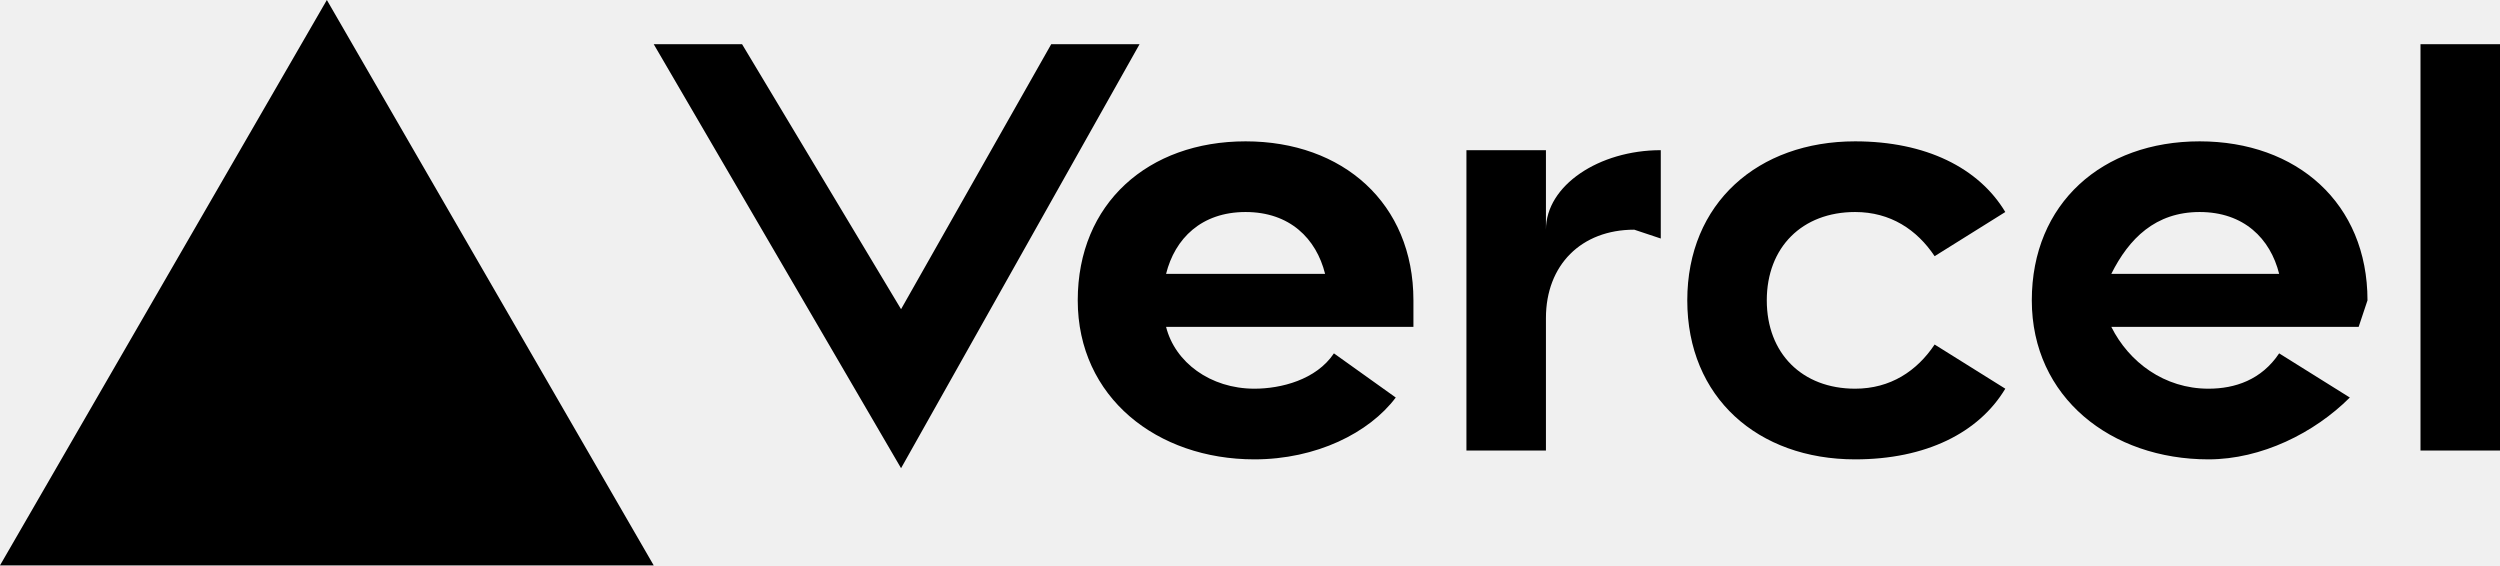
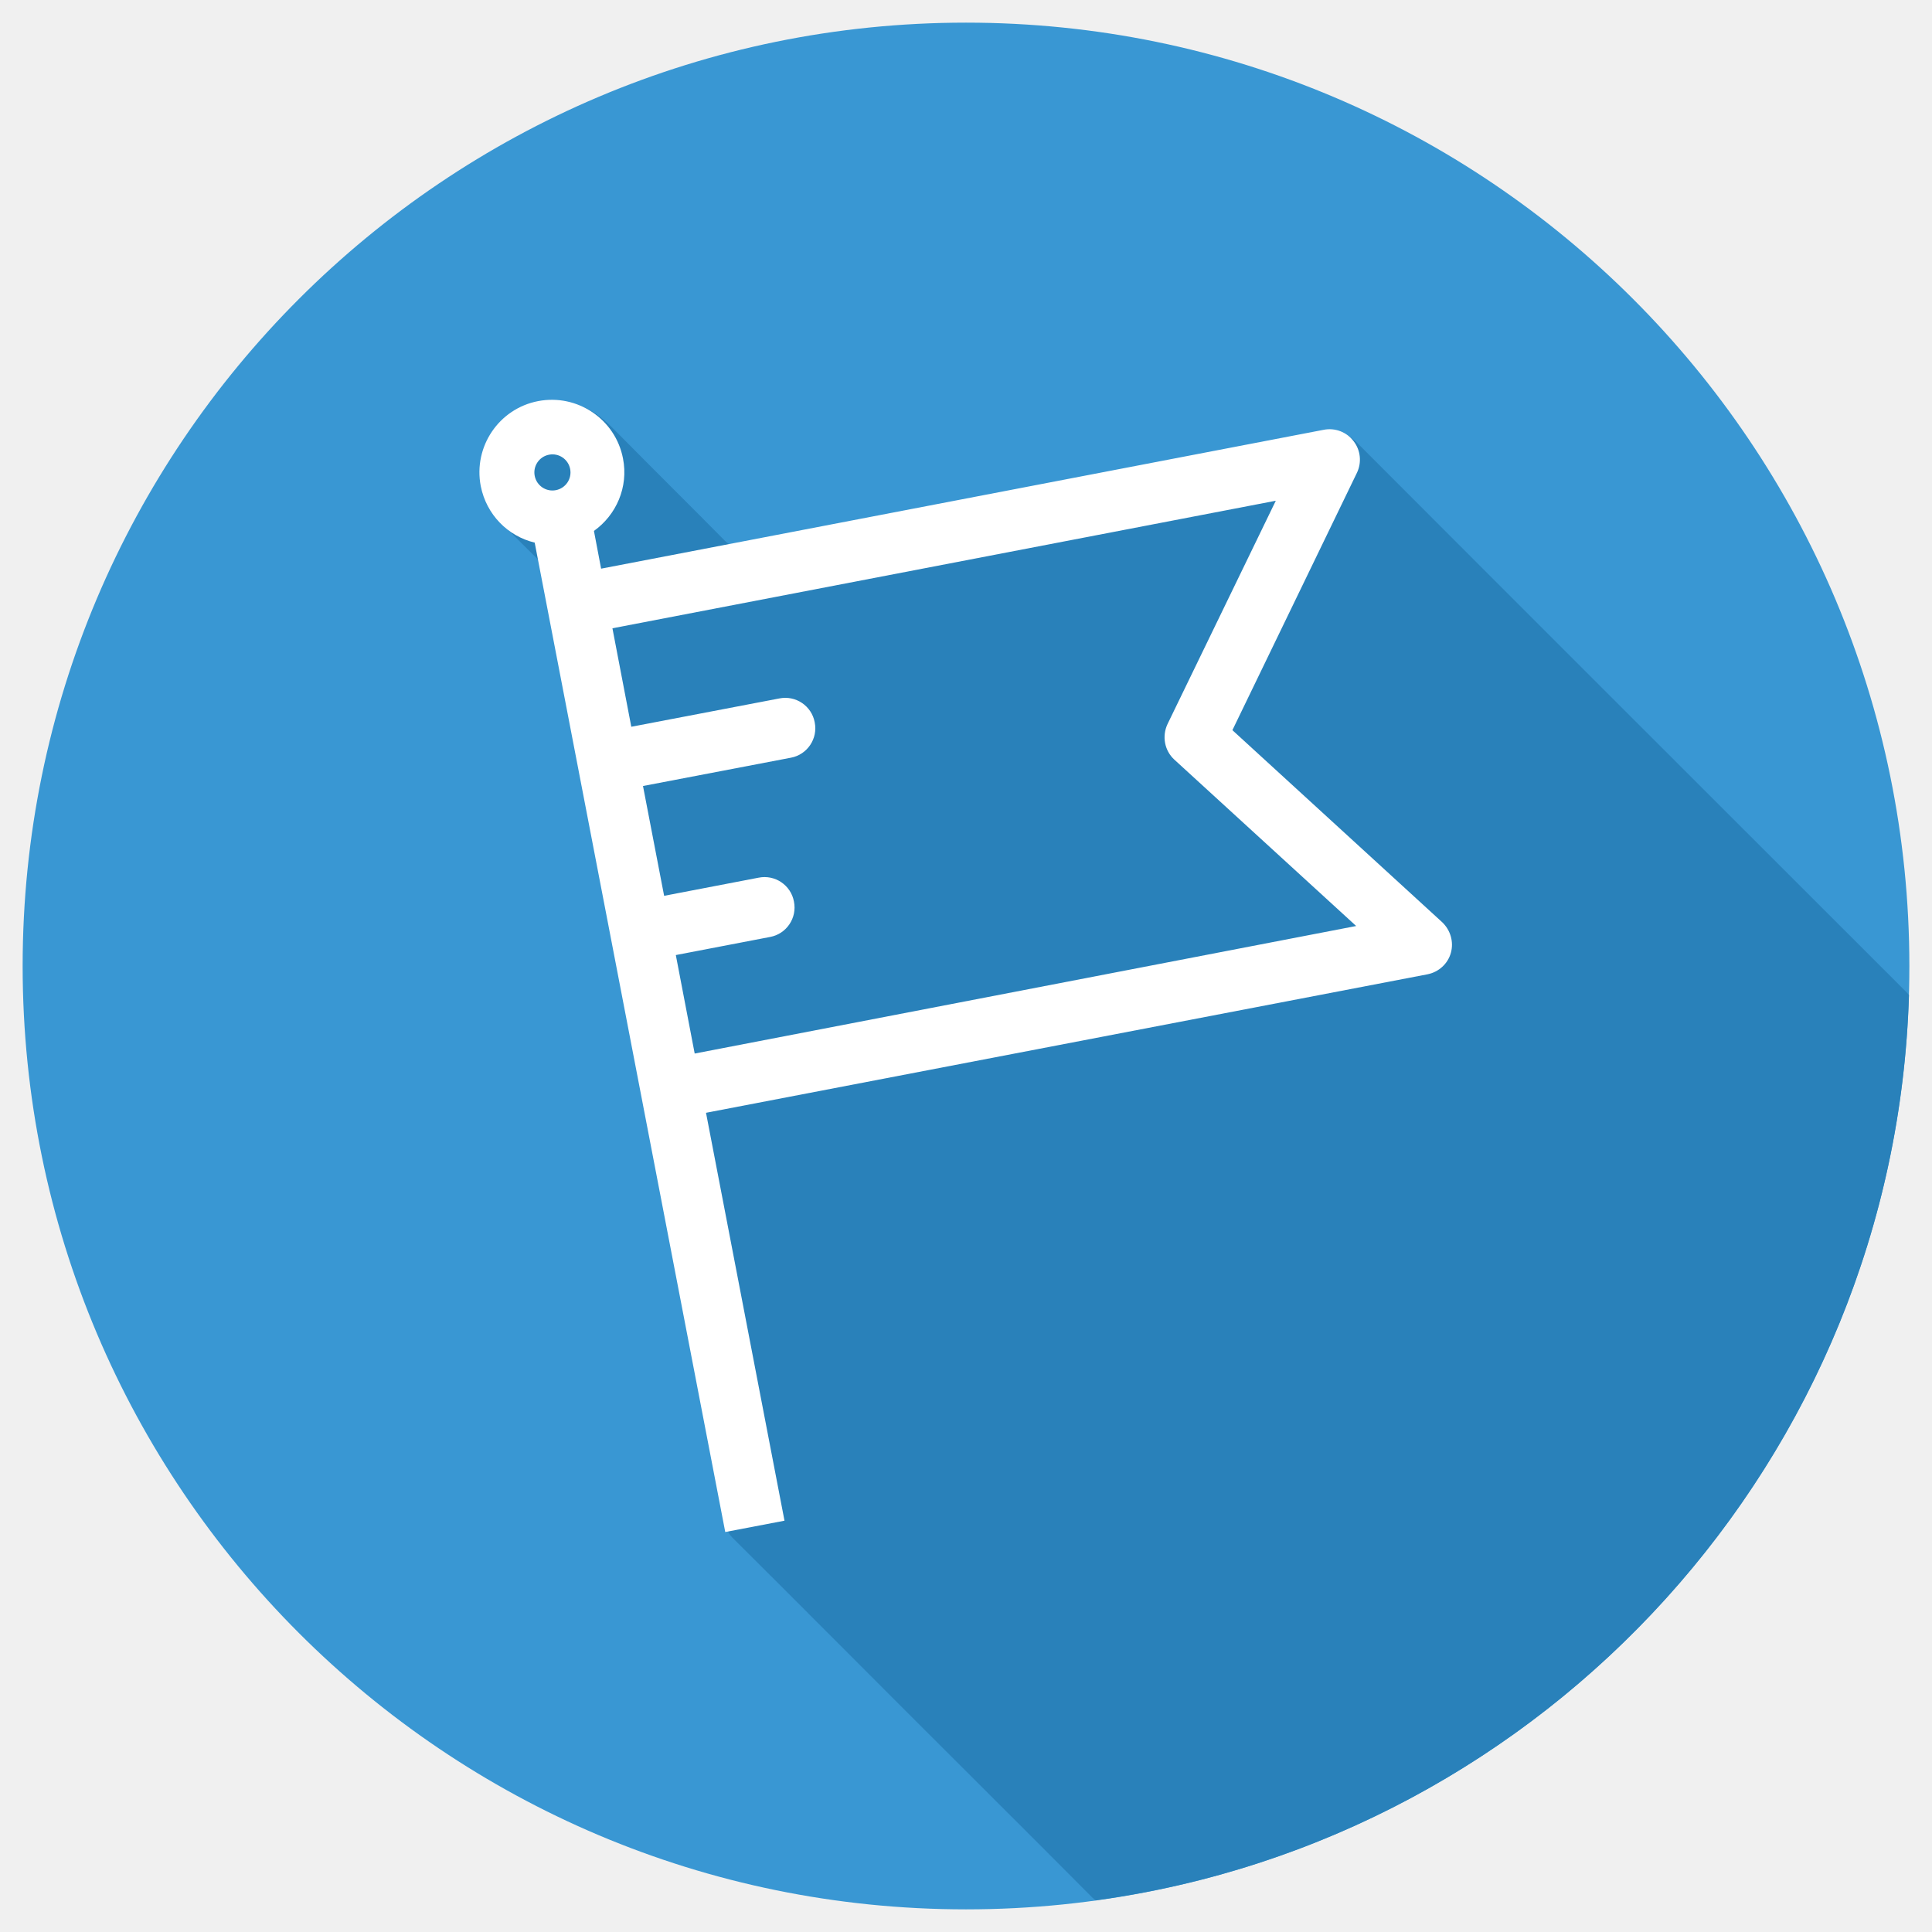
- <svg xmlns="http://www.w3.org/2000/svg" fill="none" viewBox="0 0 283 64">
-   <path fill="black" d="M141 16c-11 0-19 7-19 18s9 18 20 18c7 0 13-3 16-7l-7-5c-2 3-6 4-9 4-5 0-9-3-10-7h28v-3c0-11-8-18-19-18zm-9 15c1-4 4-7 9-7s8 3 9 7h-18zm117-15c-11 0-19 7-19 18s9 18 20 18c6 0 12-3 16-7l-8-5c-2 3-5 4-8 4-5 0-9-3-11-7h28l1-3c0-11-8-18-19-18zm-10 15c2-4 5-7 10-7s8 3 9 7h-19zm-39 3c0 6 4 10 10 10 4 0 7-2 9-5l8 5c-3 5-9 8-17 8-11 0-19-7-19-18s8-18 19-18c8 0 14 3 17 8l-8 5c-2-3-5-5-9-5-6 0-10 4-10 10zm83-29v46h-9V5h9zM37 0l37 64H0L37 0zm92 5-27 48L74 5h10l18 30 17-30h10zm59 12v10l-3-1c-6 0-10 4-10 10v15h-9V17h9v9c0-5 6-9 13-9z" />
+ <svg xmlns="http://www.w3.org/2000/svg" id="katman_1" style="enable-background:new 0 0 512 512;" version="1.1" viewBox="0 0 512 512" xml:space="preserve">
+   <style type="text/css">
+ 	.st0{fill:#3997D3;}
+ 	.st1{fill:#2981BA;}
+ 	.st2{fill:#FFFFFF;}
+ </style>
+   <g>
+     <circle class="st0" cx="256" cy="256" r="250" />
+   </g>
+   <path class="st1" d="M505.9,263.7c-0.2-0.2-0.4-0.5-0.6-0.7c-48.5-48.5-97.1-97-145.6-145.6c-2.6-2.6-5.4-3.4-8.9-2.7  c-8.7,1.7-17.4,3.4-26.1,5.1c-13.8,2.6-27.6,5.3-41.4,7.9c-14.6,2.8-29.2,5.6-43.7,8.4c-14.6,2.8-29.2,5.6-43.7,8.4  c-1.6,0.3-2.6,0-3.8-1.2c-9-9.1-18.1-18.1-27.1-27.2c-1.5-1.5-3-3.1-4.6-4.5c-5.1-4.5-11-6.2-17.6-4.6c-7.3,1.8-12.1,6.4-14.1,13.6  c-2,7.1-0.2,13.4,5,18.8c2.9,3,5.9,5.9,8.8,8.8c0.6,0.6,1.1,1.3,1.3,2.2c2.4,12.6,4.8,25.2,7.2,37.9c2.8,14.5,5.5,29,8.3,43.5  c3.1,16.2,6.3,32.4,9.4,48.7c3,15.4,5.9,30.9,8.9,46.3c2.8,14.7,5.6,29.3,8.5,44c2.2,11.3,4.4,22.6,6.5,33.9c0.2,1.1,0.7,2,1.5,2.8  c15.2,15.1,30.3,30.3,45.5,45.5c16.6,16.6,33.3,33.2,49.9,49.9c0.3,0.3,0.6,0.5,0.9,0.7C409.7,487.3,502.2,386.6,505.9,263.7z" />
+   <path class="st2" d="M382.2,244.4l-55.6-50.9l33-68.2c1.3-2.7,1-6-0.9-8.4c-1.8-2.4-4.9-3.6-7.9-3l-191.5,36.8l-1.9-10  c5.9-4.2,9.2-11.6,7.7-19.2c-2-10.4-12.1-17.2-22.5-15.2c-10.4,2-17.2,12.1-15.2,22.5c1.5,7.6,7.2,13.3,14.3,15L192.2,406l15.7-3  l-20.8-108.1l191.2-36.7c3-0.6,5.4-2.8,6.2-5.7C385.3,249.6,384.4,246.5,382.2,244.4z M147.3,129.9c-2.6,0.5-5.1-1.2-5.6-3.8  c-0.5-2.6,1.2-5.1,3.8-5.6c2.6-0.5,5.1,1.2,5.6,3.8C151.6,126.9,149.9,129.4,147.3,129.9z M184.1,279.2L184.1,279.2l-5-26.1l25-4.8  c4.3-0.8,7.2-5,6.3-9.4c-0.8-4.3-5-7.2-9.4-6.3l-25,4.8l-5.6-29.1l39.2-7.5c4.3-0.8,7.2-5,6.3-9.4c-0.8-4.3-5-7.2-9.4-6.3l-39.2,7.5  l-5-26.1l175.8-33.8l-28.7,59.2c-1.5,3.2-0.8,7,1.8,9.4l48.2,44.1L184.1,279.2z" />
</svg>
